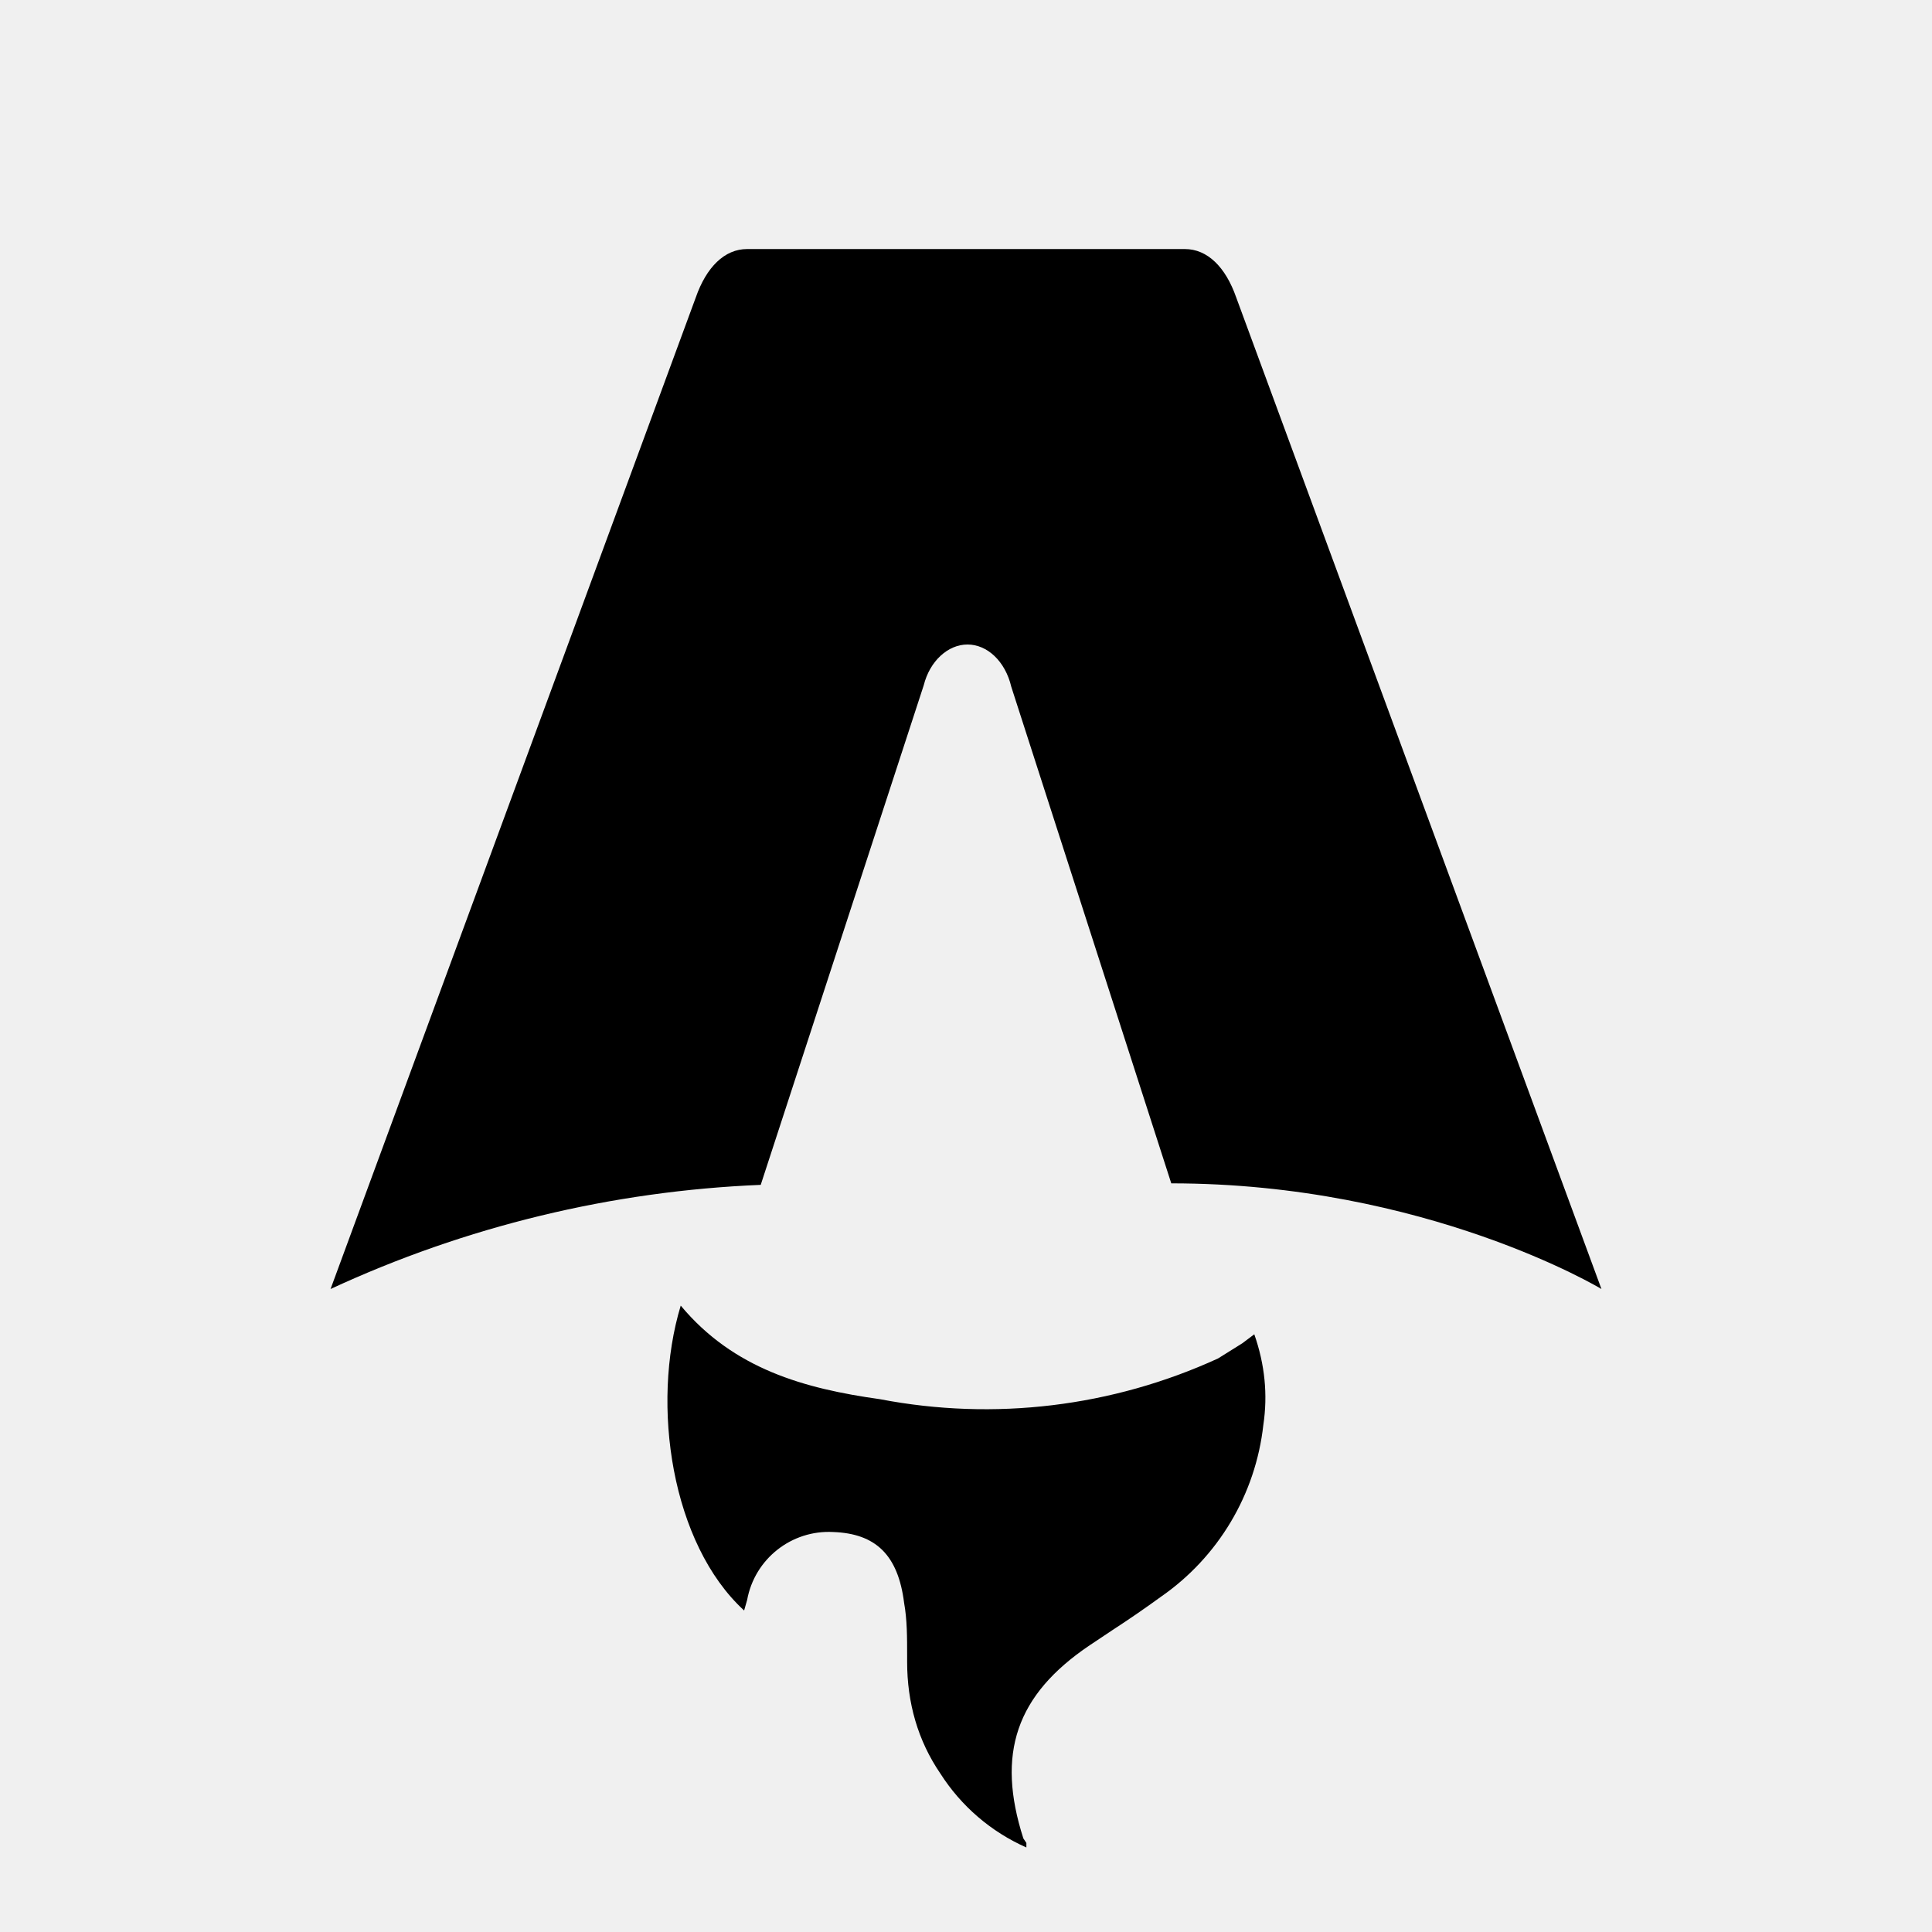
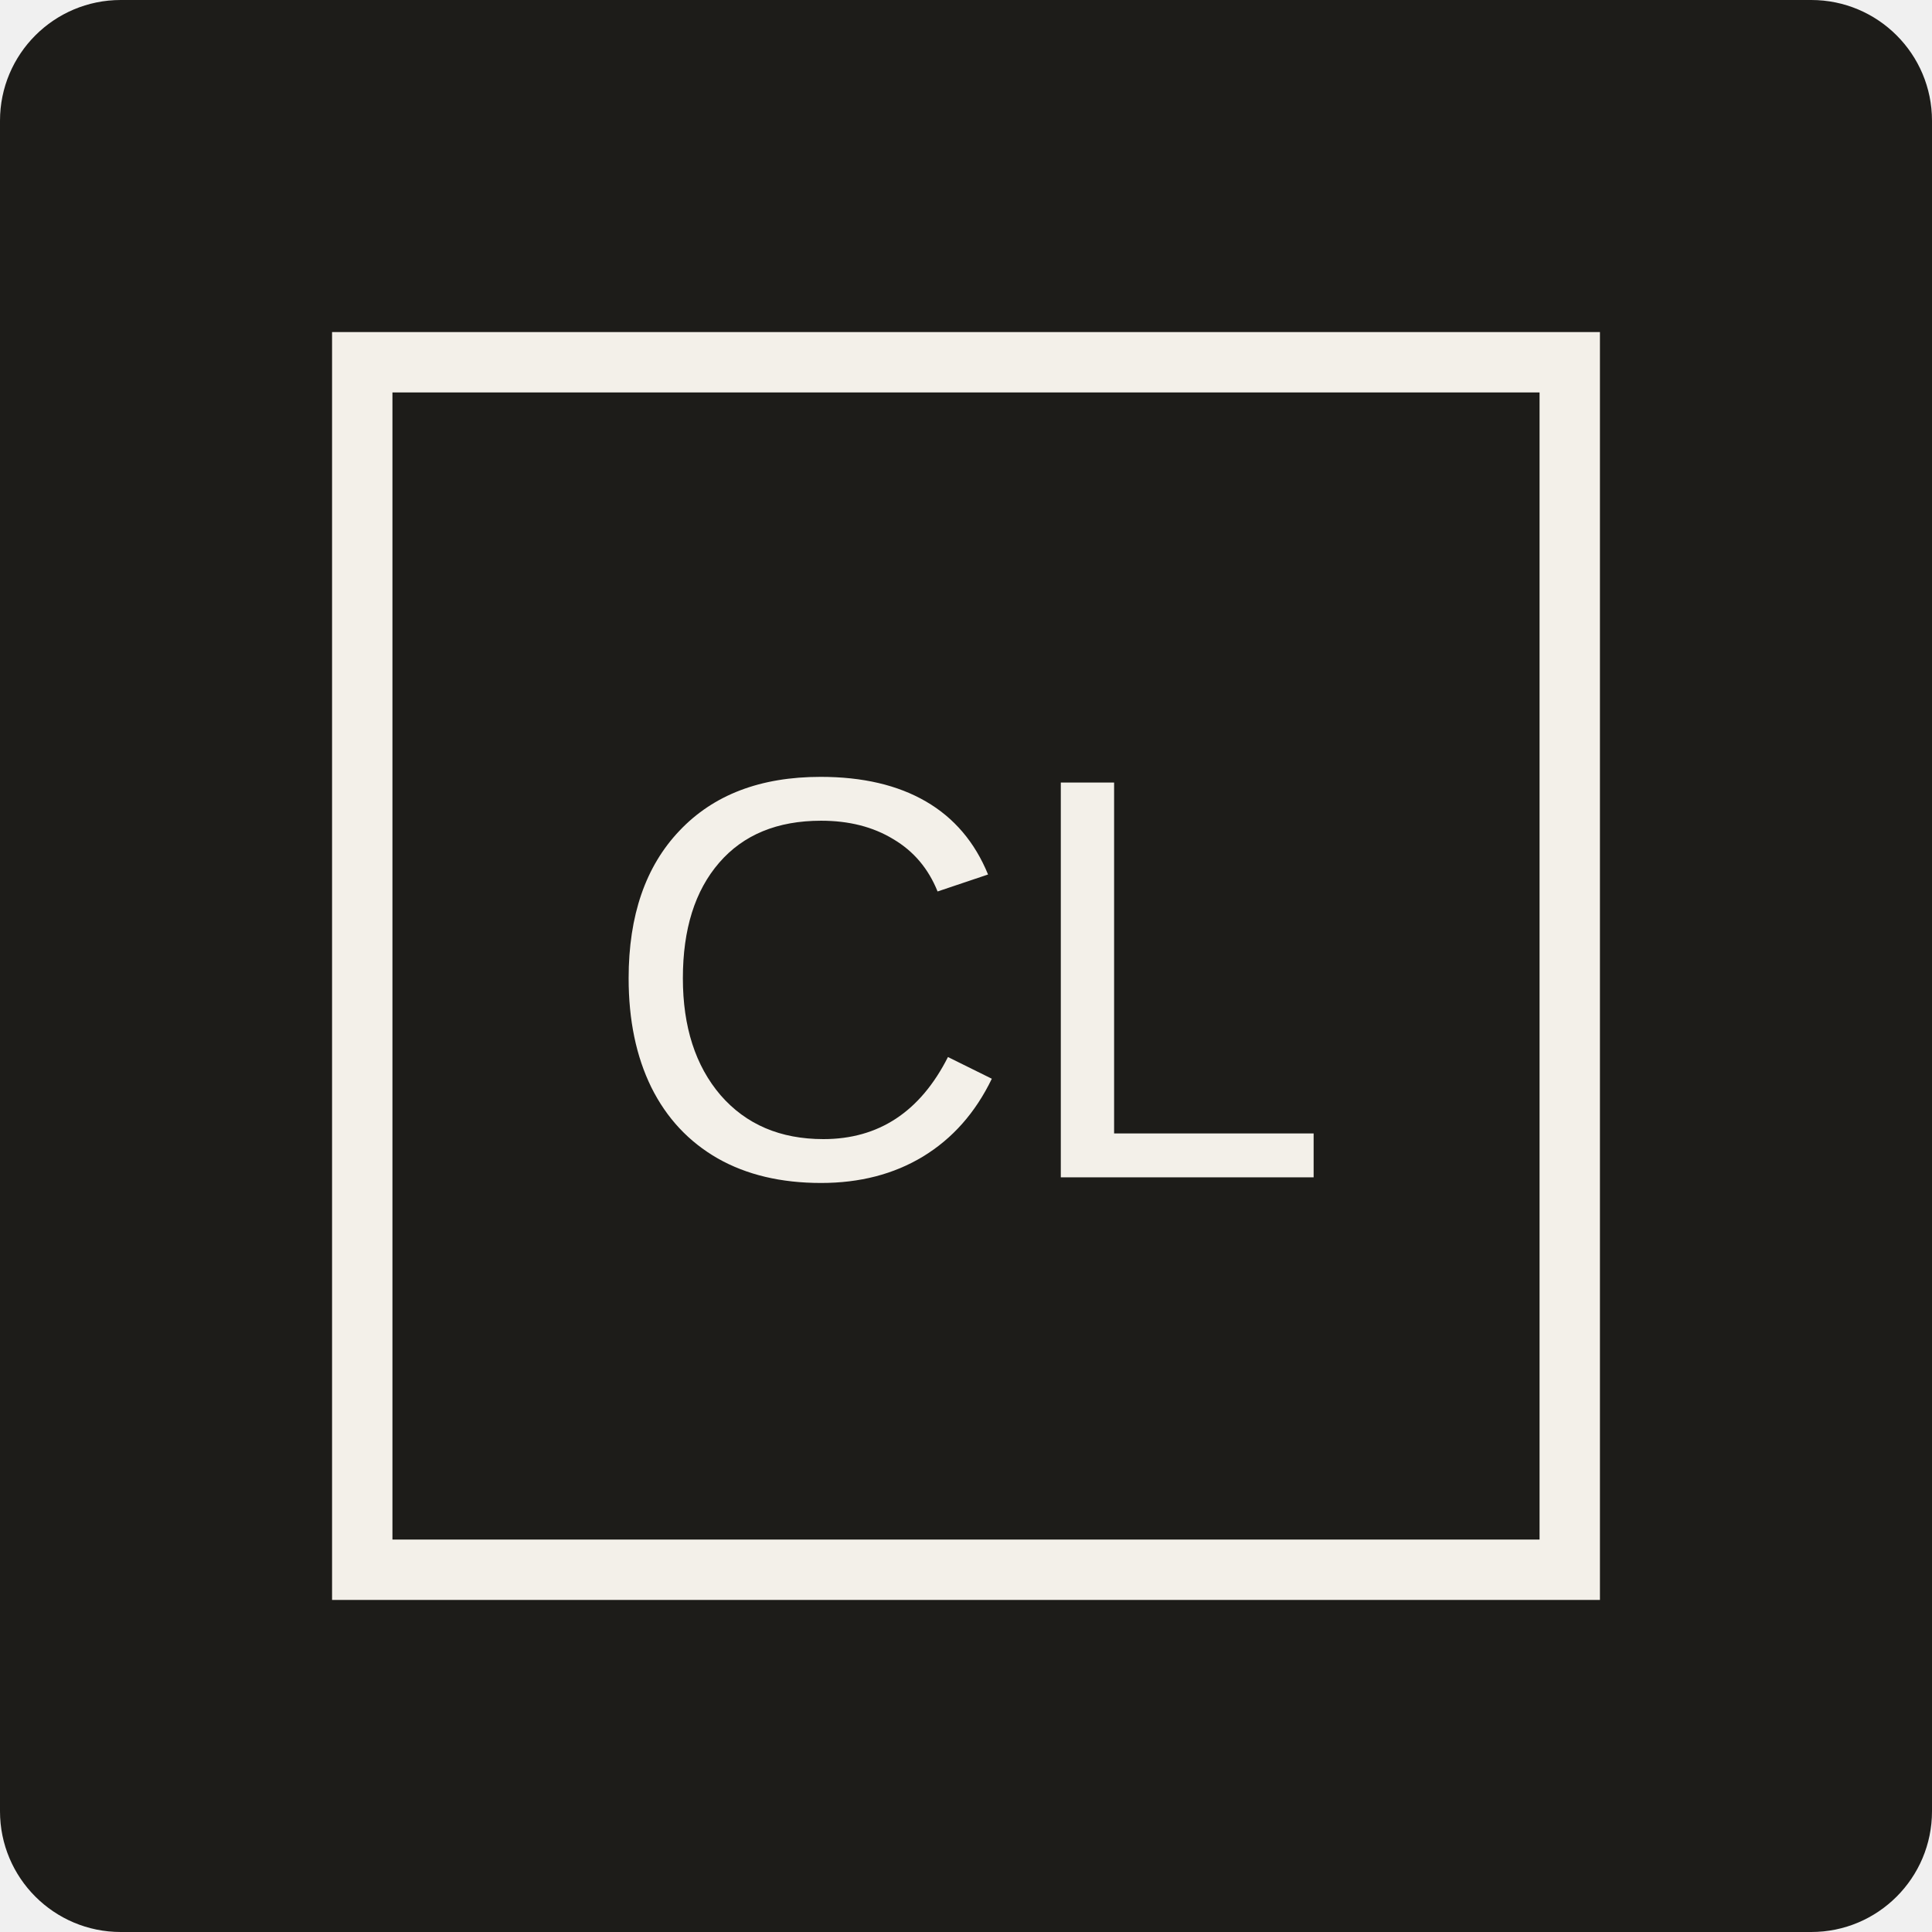
- <svg xmlns="http://www.w3.org/2000/svg" fill="none" viewBox="0 0 128 128">
-   <path d="M50.4 78.5a75.1 75.1 0 0 0-28.5 6.9l24.2-65.7c.7-2 1.9-3.2 3.4-3.2h29c1.5 0 2.7 1.2 3.4 3.2l24.2 65.7s-11.6-7-28.5-7L67 45.5c-.4-1.7-1.6-2.8-2.9-2.8-1.3 0-2.5 1.1-2.9 2.7L50.4 78.5Zm-1.1 28.2Zm-4.2-20.2c-2 6.6-.6 15.8 4.2 20.2a17.5 17.5 0 0 1 .2-.7 5.5 5.5 0 0 1 5.7-4.5c2.8.1 4.3 1.5 4.7 4.7.2 1.1.2 2.3.2 3.5v.4c0 2.7.7 5.2 2.2 7.4a13 13 0 0 0 5.7 4.9v-.3l-.2-.3c-1.8-5.6-.5-9.5 4.4-12.8l1.5-1a73 73 0 0 0 3.2-2.2 16 16 0 0 0 6.8-11.4c.3-2 .1-4-.6-6l-.8.6-1.6 1a37 37 0 0 1-22.4 2.7c-5-.7-9.7-2-13.2-6.2Z" />
-   <style>
-         path { fill: #000; }
-         @media (prefers-color-scheme: dark) {
-             path { fill: #FFF; }
-         }
-     </style>
+ <svg xmlns="http://www.w3.org/2000/svg" viewBox="0 0 64 64">
+   <rect width="64" height="64" rx="4" fill="#1d1c19" />
+   <rect x="12" y="12" width="40" height="40" fill="none" stroke="#f3f0e9" stroke-width="2" />
+   <text x="32" y="39" fill="#f3f0e9" font-family="Arial,sans-serif" font-size="19" text-anchor="middle">CL</text>
</svg>
